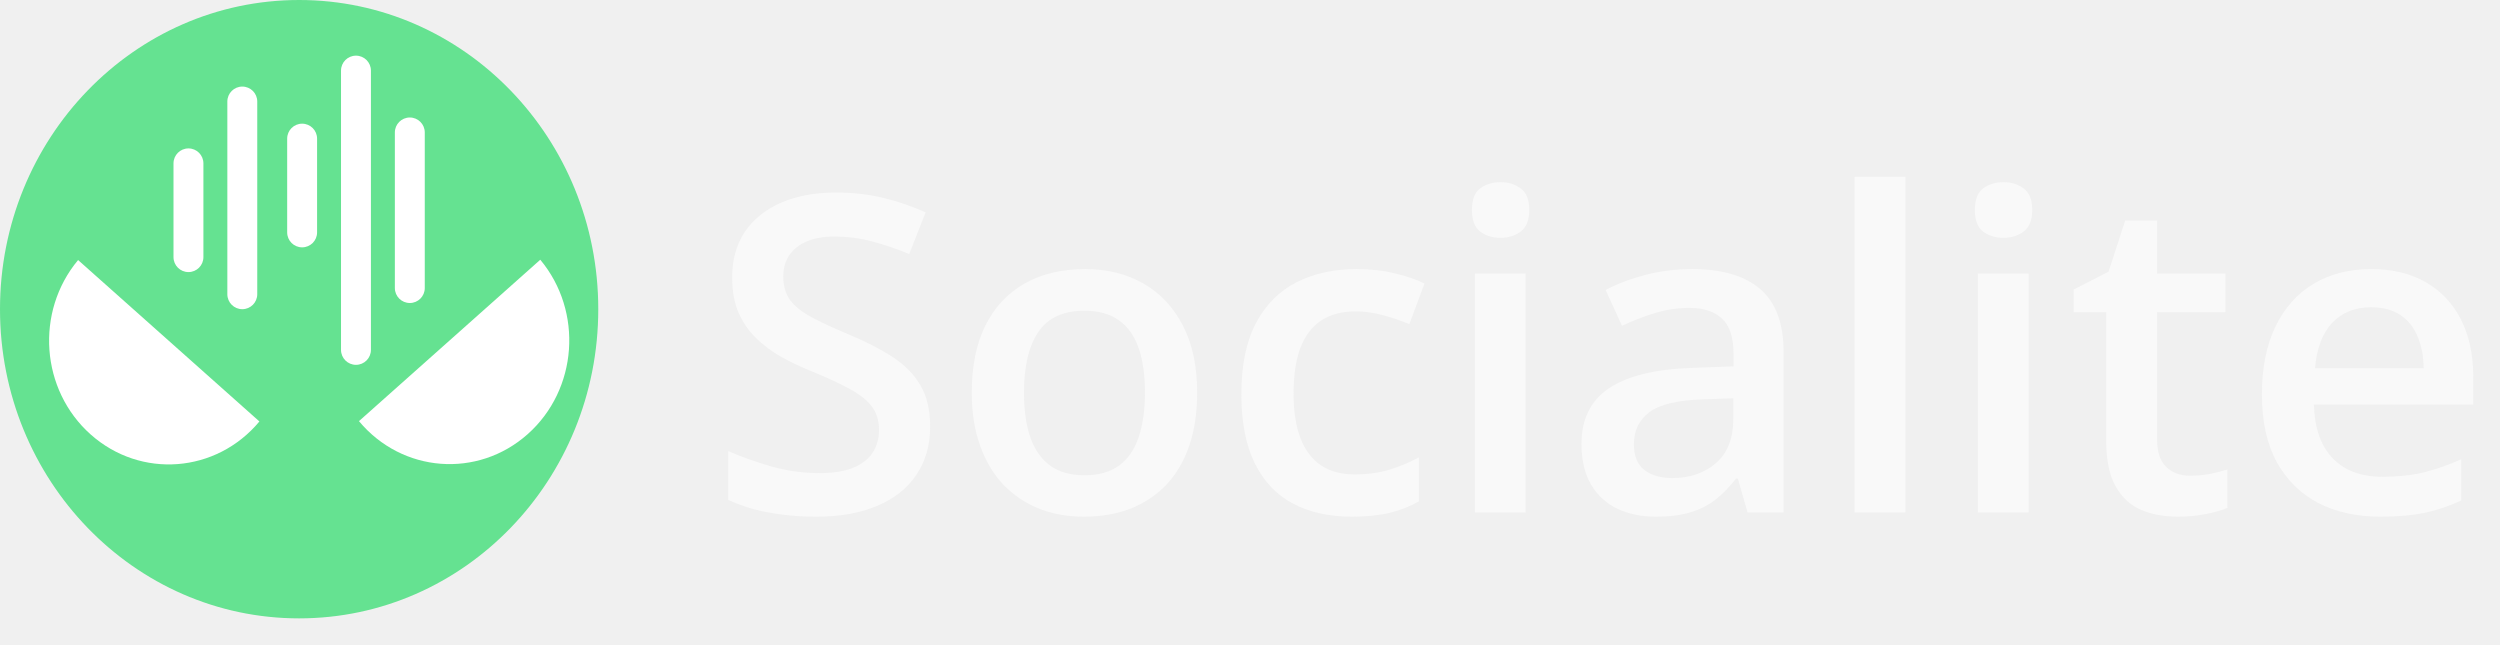
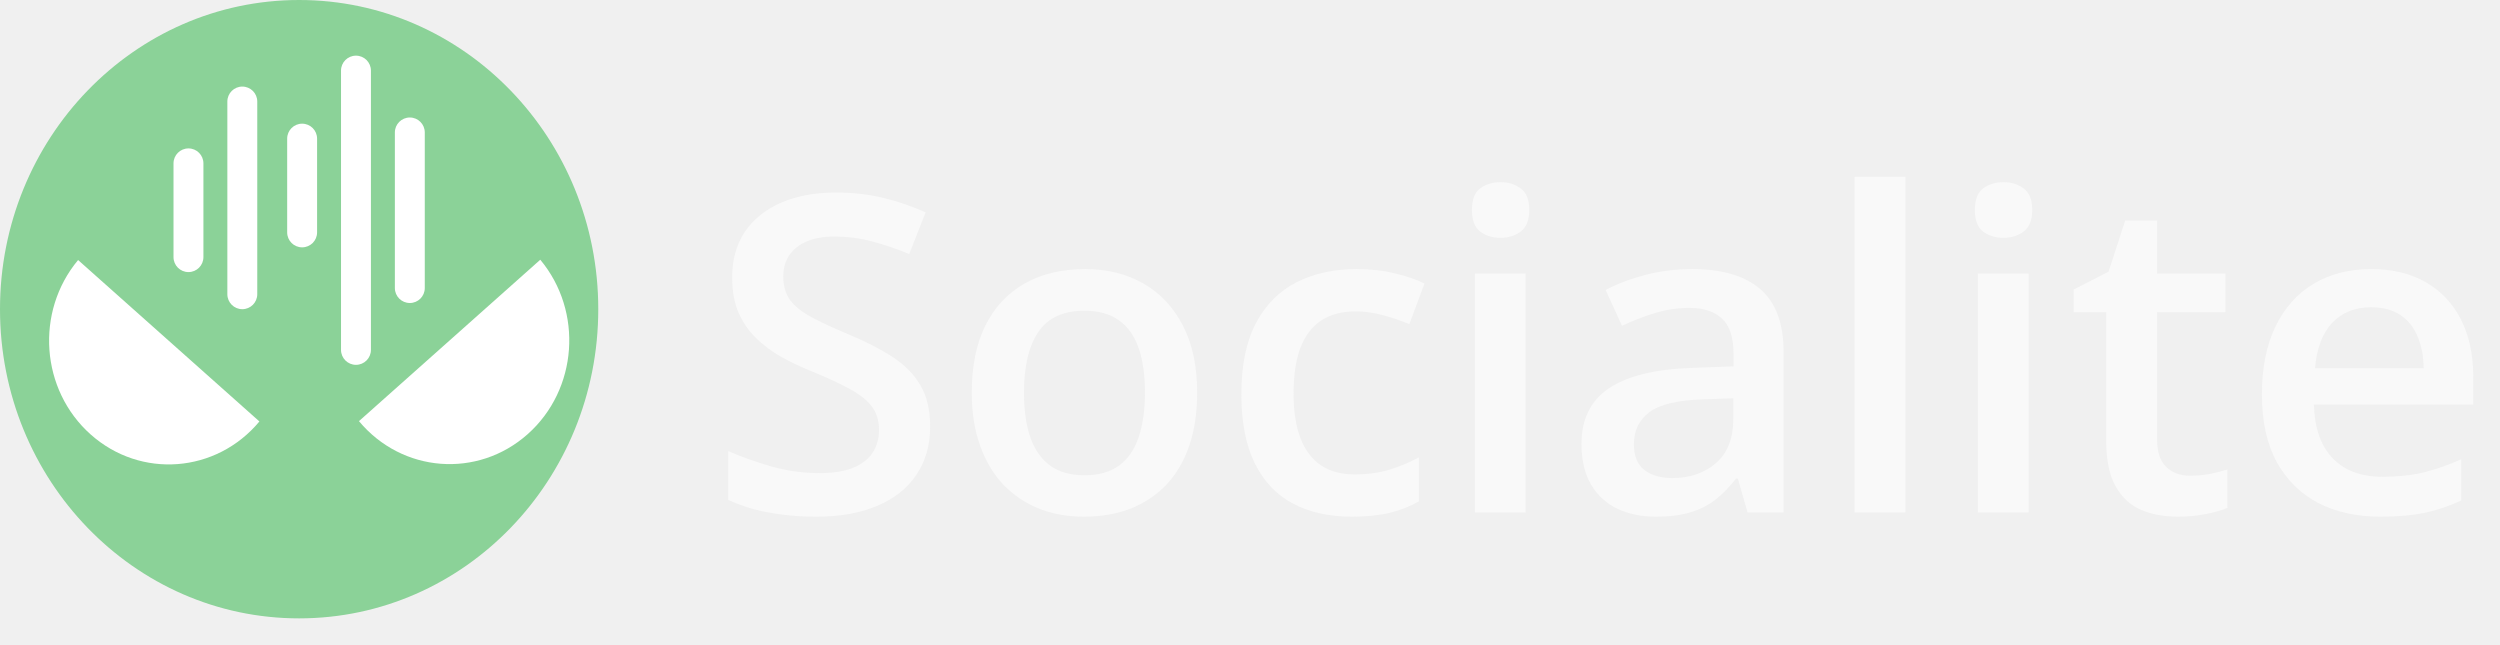
<svg xmlns="http://www.w3.org/2000/svg" width="283" height="73" viewBox="0 0 283 73" fill="none">
  <path d="M105.293 48.283C105.293 50.399 104.772 52.222 103.73 53.752C102.705 55.282 101.224 56.454 99.287 57.268C97.367 58.081 95.072 58.488 92.402 58.488C91.1 58.488 89.855 58.415 88.667 58.269C87.479 58.122 86.356 57.91 85.298 57.634C84.256 57.341 83.304 56.991 82.441 56.584V51.066C83.89 51.701 85.509 52.279 87.3 52.8C89.09 53.304 90.913 53.557 92.769 53.557C94.282 53.557 95.535 53.361 96.528 52.971C97.537 52.564 98.286 51.994 98.774 51.262C99.263 50.513 99.507 49.642 99.507 48.649C99.507 47.592 99.222 46.696 98.652 45.964C98.083 45.231 97.22 44.564 96.064 43.962C94.925 43.343 93.493 42.684 91.768 41.984C90.596 41.512 89.473 40.975 88.398 40.373C87.341 39.771 86.397 39.063 85.566 38.249C84.736 37.435 84.077 36.475 83.589 35.368C83.117 34.245 82.881 32.927 82.881 31.413C82.881 29.395 83.361 27.67 84.321 26.237C85.298 24.805 86.665 23.706 88.423 22.941C90.197 22.176 92.264 21.794 94.624 21.794C96.496 21.794 98.254 21.989 99.897 22.38C101.558 22.77 103.185 23.324 104.78 24.04L102.925 28.752C101.46 28.15 100.036 27.67 98.652 27.311C97.285 26.953 95.885 26.774 94.453 26.774C93.216 26.774 92.166 26.962 91.304 27.336C90.441 27.71 89.782 28.239 89.326 28.923C88.887 29.59 88.667 30.388 88.667 31.315C88.667 32.357 88.919 33.236 89.424 33.952C89.945 34.652 90.742 35.295 91.816 35.881C92.907 36.467 94.307 37.118 96.016 37.834C97.985 38.648 99.653 39.502 101.021 40.398C102.404 41.293 103.462 42.367 104.194 43.62C104.927 44.857 105.293 46.411 105.293 48.283ZM135.518 44.426C135.518 46.672 135.225 48.666 134.639 50.407C134.053 52.149 133.198 53.622 132.075 54.826C130.952 56.014 129.601 56.926 128.022 57.56C126.444 58.179 124.661 58.488 122.676 58.488C120.82 58.488 119.119 58.179 117.573 57.56C116.027 56.926 114.684 56.014 113.545 54.826C112.422 53.622 111.551 52.149 110.933 50.407C110.314 48.666 110.005 46.672 110.005 44.426C110.005 41.447 110.518 38.925 111.543 36.857C112.585 34.774 114.066 33.187 115.986 32.097C117.907 31.006 120.194 30.461 122.847 30.461C125.337 30.461 127.534 31.006 129.438 32.097C131.343 33.187 132.832 34.774 133.906 36.857C134.98 38.941 135.518 41.464 135.518 44.426ZM115.913 44.426C115.913 46.395 116.149 48.08 116.621 49.48C117.109 50.879 117.858 51.953 118.867 52.702C119.876 53.435 121.178 53.801 122.773 53.801C124.368 53.801 125.671 53.435 126.68 52.702C127.689 51.953 128.429 50.879 128.901 49.48C129.373 48.08 129.609 46.395 129.609 44.426C129.609 42.456 129.373 40.788 128.901 39.421C128.429 38.037 127.689 36.988 126.68 36.272C125.671 35.539 124.36 35.173 122.749 35.173C120.373 35.173 118.639 35.97 117.549 37.565C116.458 39.16 115.913 41.447 115.913 44.426ZM152.998 58.488C150.443 58.488 148.229 57.992 146.357 56.999C144.486 56.006 143.045 54.484 142.036 52.434C141.027 50.383 140.522 47.779 140.522 44.621C140.522 41.333 141.076 38.648 142.183 36.565C143.289 34.481 144.819 32.943 146.772 31.95C148.742 30.957 150.996 30.461 153.535 30.461C155.146 30.461 156.603 30.624 157.905 30.949C159.224 31.259 160.339 31.641 161.25 32.097L159.541 36.687C158.548 36.28 157.531 35.938 156.489 35.661C155.448 35.384 154.447 35.246 153.486 35.246C151.908 35.246 150.589 35.596 149.531 36.296C148.49 36.996 147.708 38.037 147.188 39.421C146.683 40.804 146.431 42.522 146.431 44.572C146.431 46.558 146.691 48.234 147.212 49.602C147.733 50.953 148.506 51.978 149.531 52.678C150.557 53.361 151.818 53.703 153.315 53.703C154.797 53.703 156.123 53.524 157.295 53.166C158.467 52.808 159.574 52.344 160.615 51.774V56.755C159.59 57.341 158.491 57.772 157.319 58.049C156.147 58.342 154.707 58.488 152.998 58.488ZM172.7 30.974V58H166.963V30.974H172.7ZM169.868 20.622C170.747 20.622 171.504 20.858 172.139 21.33C172.79 21.802 173.115 22.616 173.115 23.771C173.115 24.911 172.79 25.725 172.139 26.213C171.504 26.685 170.747 26.921 169.868 26.921C168.957 26.921 168.184 26.685 167.549 26.213C166.93 25.725 166.621 24.911 166.621 23.771C166.621 22.616 166.93 21.802 167.549 21.33C168.184 20.858 168.957 20.622 169.868 20.622ZM191.523 30.461C194.941 30.461 197.521 31.218 199.263 32.731C201.021 34.245 201.899 36.605 201.899 39.812V58H197.822L196.724 54.167H196.528C195.763 55.144 194.974 55.949 194.16 56.584C193.346 57.219 192.402 57.691 191.328 58C190.27 58.325 188.976 58.488 187.446 58.488C185.835 58.488 184.395 58.195 183.125 57.609C181.855 57.007 180.854 56.096 180.122 54.875C179.39 53.654 179.023 52.108 179.023 50.236C179.023 47.453 180.057 45.362 182.124 43.962C184.207 42.562 187.349 41.789 191.548 41.643L196.235 41.472V40.056C196.235 38.184 195.796 36.849 194.917 36.052C194.054 35.254 192.834 34.855 191.255 34.855C189.904 34.855 188.594 35.051 187.324 35.441C186.055 35.832 184.818 36.312 183.613 36.882L181.758 32.829C183.076 32.129 184.574 31.56 186.25 31.12C187.943 30.681 189.701 30.461 191.523 30.461ZM196.211 45.085L192.72 45.207C189.855 45.305 187.845 45.793 186.689 46.672C185.534 47.551 184.956 48.755 184.956 50.285C184.956 51.62 185.355 52.596 186.152 53.215C186.95 53.817 188 54.118 189.302 54.118C191.287 54.118 192.931 53.557 194.233 52.434C195.552 51.294 196.211 49.626 196.211 47.429V45.085ZM215.693 58H209.932V20.012H215.693V58ZM229.634 30.974V58H223.896V30.974H229.634ZM226.802 20.622C227.681 20.622 228.438 20.858 229.072 21.33C229.723 21.802 230.049 22.616 230.049 23.771C230.049 24.911 229.723 25.725 229.072 26.213C228.438 26.685 227.681 26.921 226.802 26.921C225.89 26.921 225.117 26.685 224.482 26.213C223.864 25.725 223.555 24.911 223.555 23.771C223.555 22.616 223.864 21.802 224.482 21.33C225.117 20.858 225.89 20.622 226.802 20.622ZM247.92 53.85C248.669 53.85 249.409 53.785 250.142 53.654C250.874 53.508 251.541 53.337 252.144 53.142V57.487C251.509 57.764 250.687 58 249.678 58.195C248.669 58.391 247.619 58.488 246.528 58.488C244.998 58.488 243.623 58.236 242.402 57.731C241.182 57.211 240.213 56.324 239.497 55.07C238.781 53.817 238.423 52.084 238.423 49.87V35.344H234.736V32.78L238.691 30.754L240.571 24.968H244.185V30.974H251.924V35.344H244.185V49.797C244.185 51.164 244.526 52.181 245.21 52.849C245.894 53.516 246.797 53.85 247.92 53.85ZM268.403 30.461C270.812 30.461 272.879 30.957 274.604 31.95C276.33 32.943 277.656 34.351 278.584 36.174C279.512 37.997 279.976 40.178 279.976 42.717V45.793H261.934C261.999 48.413 262.699 50.432 264.033 51.848C265.384 53.264 267.272 53.972 269.697 53.972C271.423 53.972 272.969 53.809 274.336 53.483C275.719 53.142 277.144 52.645 278.608 51.994V56.657C277.257 57.292 275.882 57.756 274.482 58.049C273.083 58.342 271.406 58.488 269.453 58.488C266.8 58.488 264.465 57.976 262.446 56.95C260.444 55.908 258.874 54.362 257.734 52.312C256.611 50.261 256.05 47.714 256.05 44.67C256.05 41.643 256.562 39.071 257.588 36.955C258.613 34.839 260.054 33.228 261.909 32.121C263.765 31.014 265.929 30.461 268.403 30.461ZM268.403 34.782C266.597 34.782 265.132 35.368 264.009 36.54C262.902 37.712 262.251 39.429 262.056 41.691H274.36C274.344 40.34 274.116 39.144 273.677 38.102C273.254 37.061 272.603 36.247 271.724 35.661C270.861 35.075 269.754 34.782 268.403 34.782Z" fill="#F9F9F9" />
-   <ellipse cx="33.862" cy="35" rx="33.862" ry="35" fill="#65E291" />
+   <ellipse cx="33.862" cy="35" rx="33.862" ry="35" fill="#8BD298" />
  <path d="M61.16 29.4C66.042 35.258 65.405 44.098 59.737 49.144C54.069 54.19 45.517 53.532 40.635 47.673C40.635 47.673 45.23 43.583 50.898 38.537C56.566 33.491 61.16 29.4 61.16 29.4Z" fill="white" />
-   <path d="M8.84 29.437C3.958 35.295 4.595 44.135 10.263 49.181C15.931 54.227 24.483 53.568 29.365 47.71C29.365 47.71 24.77 43.62 19.102 38.573C13.434 33.527 8.84 29.437 8.84 29.437Z" fill="white" />
-   <rect x="19.64" y="16.8" width="3.386" height="14" rx="1.693" fill="white" />
-   <rect x="44.698" y="13.3" width="3.386" height="21" rx="1.693" fill="white" />
+   <path d="M8.84 29.436C3.958 35.295 4.595 44.135 10.263 49.181C15.931 54.227 24.483 53.568 29.365 47.71C29.365 47.71 24.77 43.619 19.102 38.573C13.434 33.527 8.84 29.436 8.84 29.436Z" fill="white" />
+   <rect x="19.641" y="16.8" width="3.386" height="14" rx="1.693" fill="white" />
+   <rect x="44.699" y="13.3" width="3.386" height="21" rx="1.693" fill="white" />
  <rect x="32.508" y="14" width="3.386" height="14" rx="1.693" fill="white" />
  <rect x="38.603" y="6.3" width="3.386" height="35" rx="1.693" fill="white" />
-   <rect x="25.735" y="9.8" width="3.386" height="25.2" rx="1.693" fill="white" />
+   <rect x="25.736" y="9.8" width="3.386" height="25.2" rx="1.693" fill="white" />
</svg>
